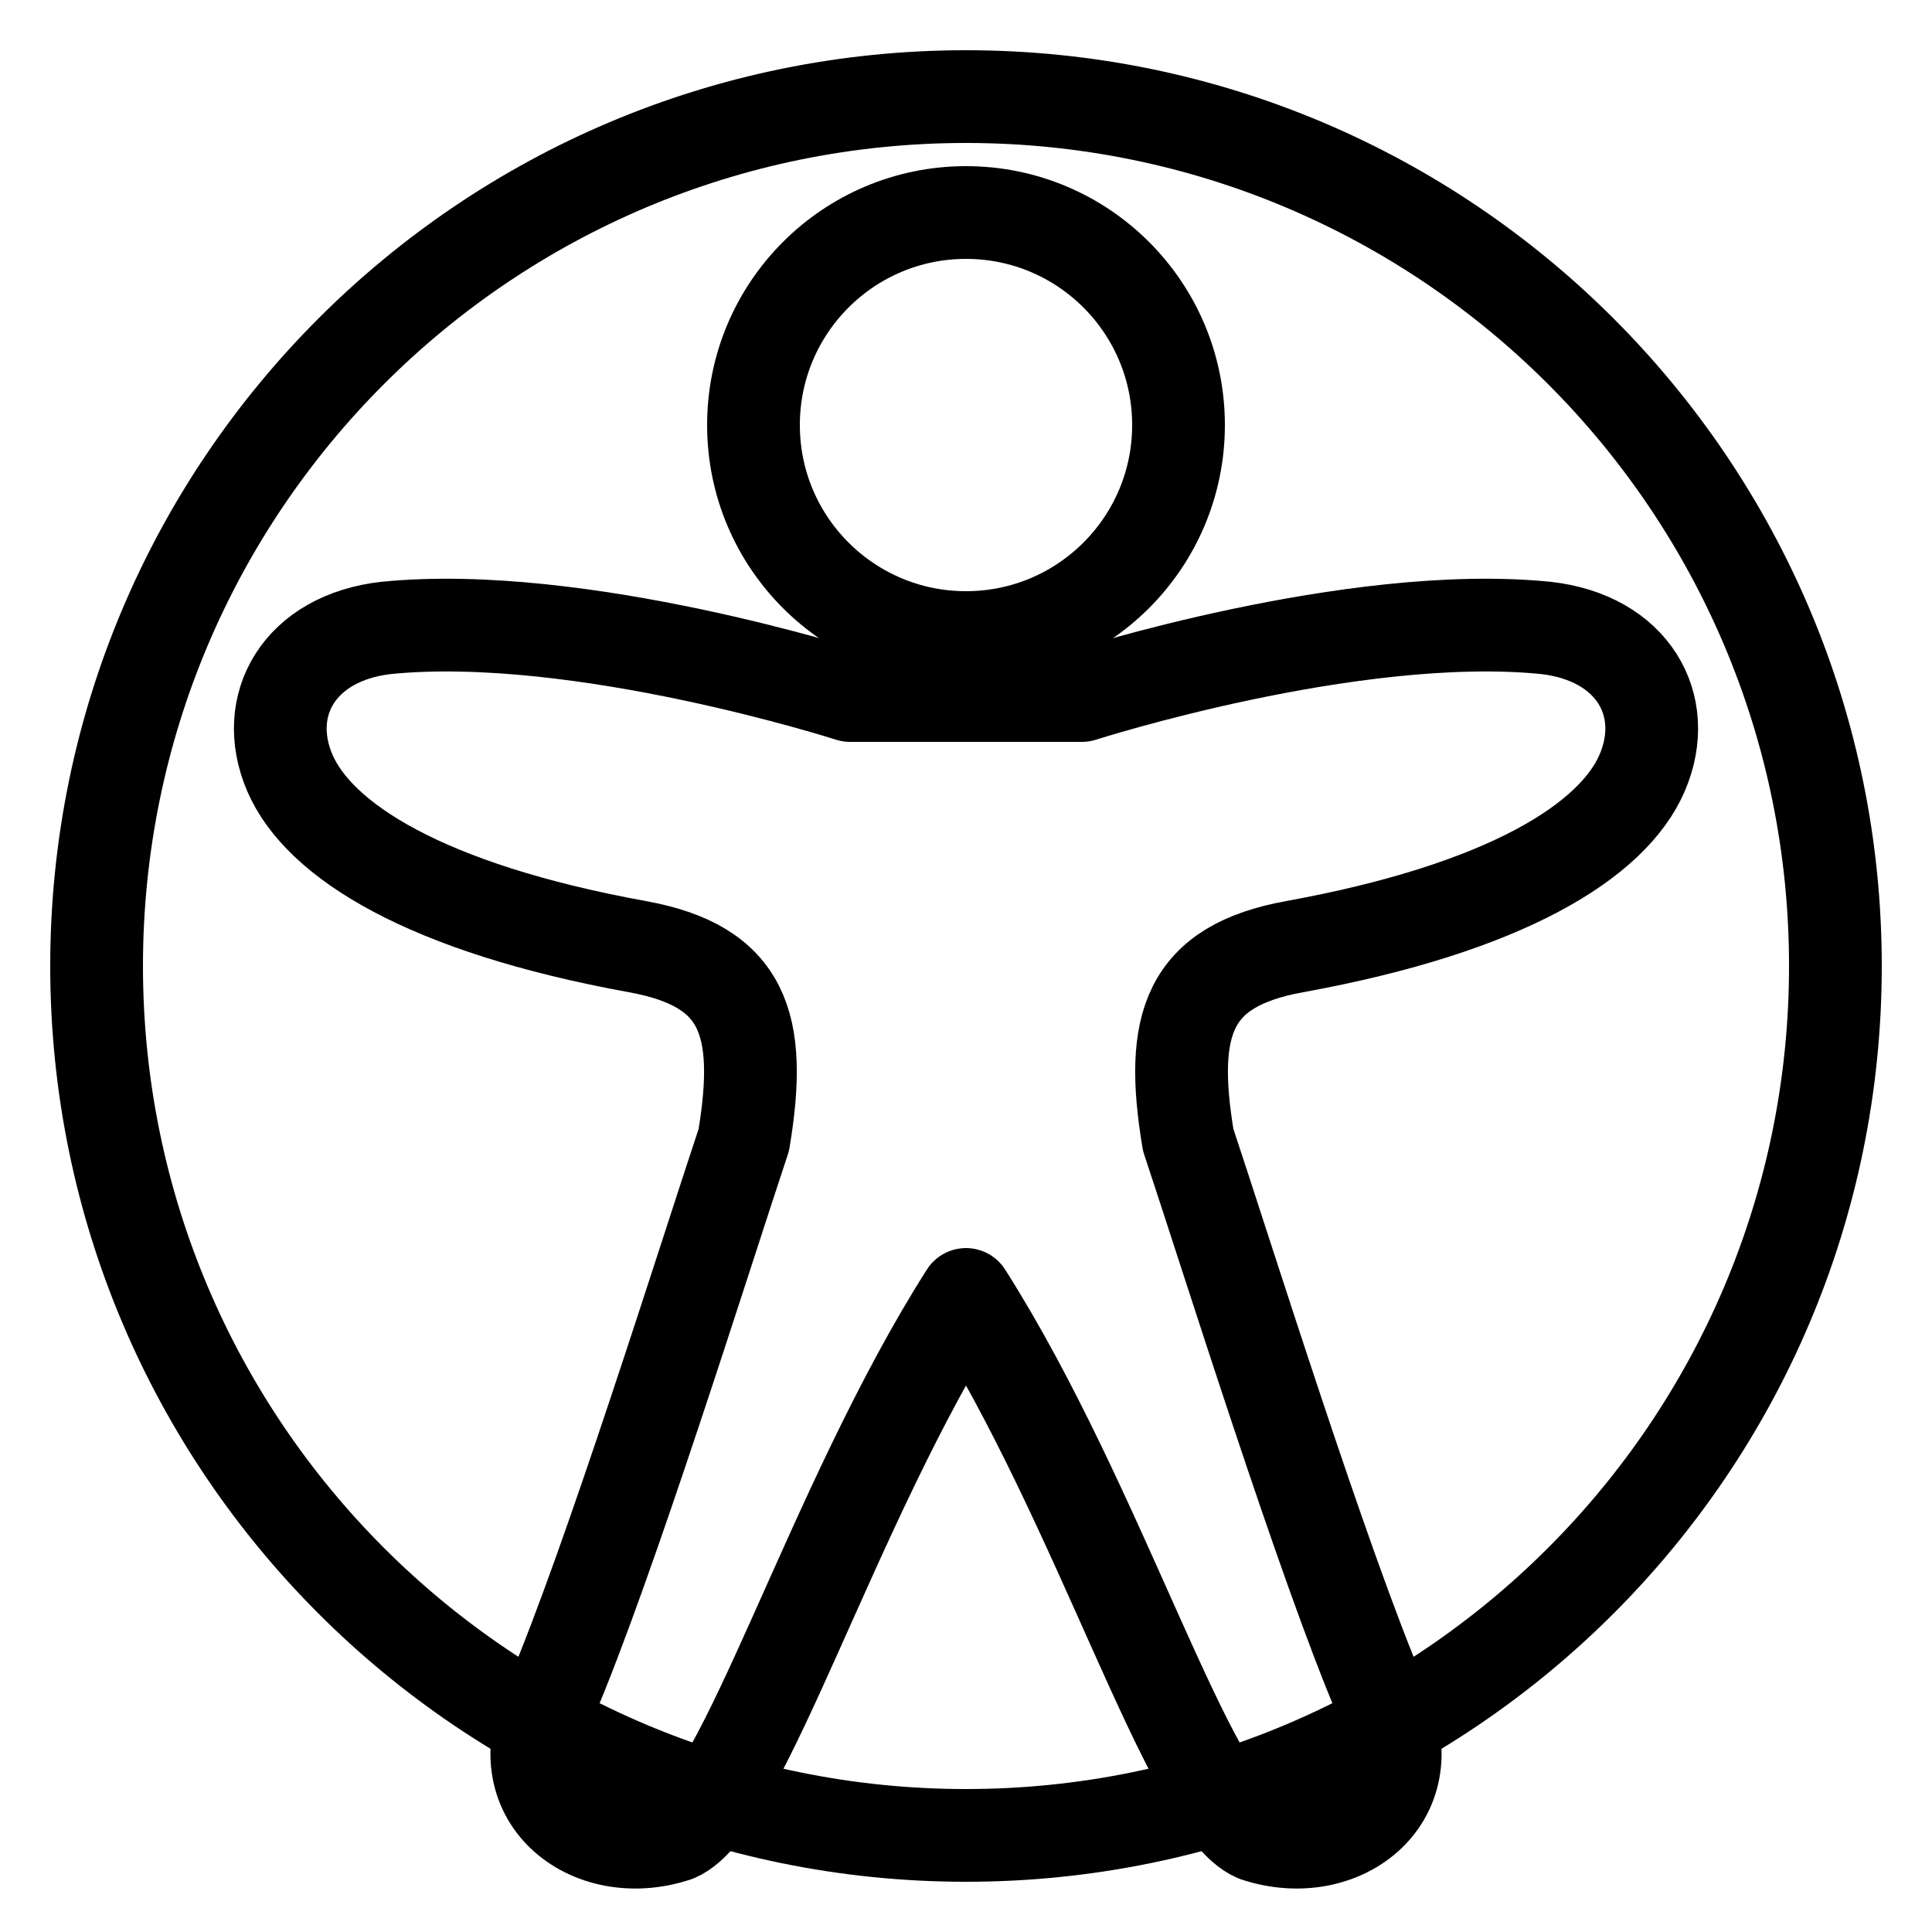
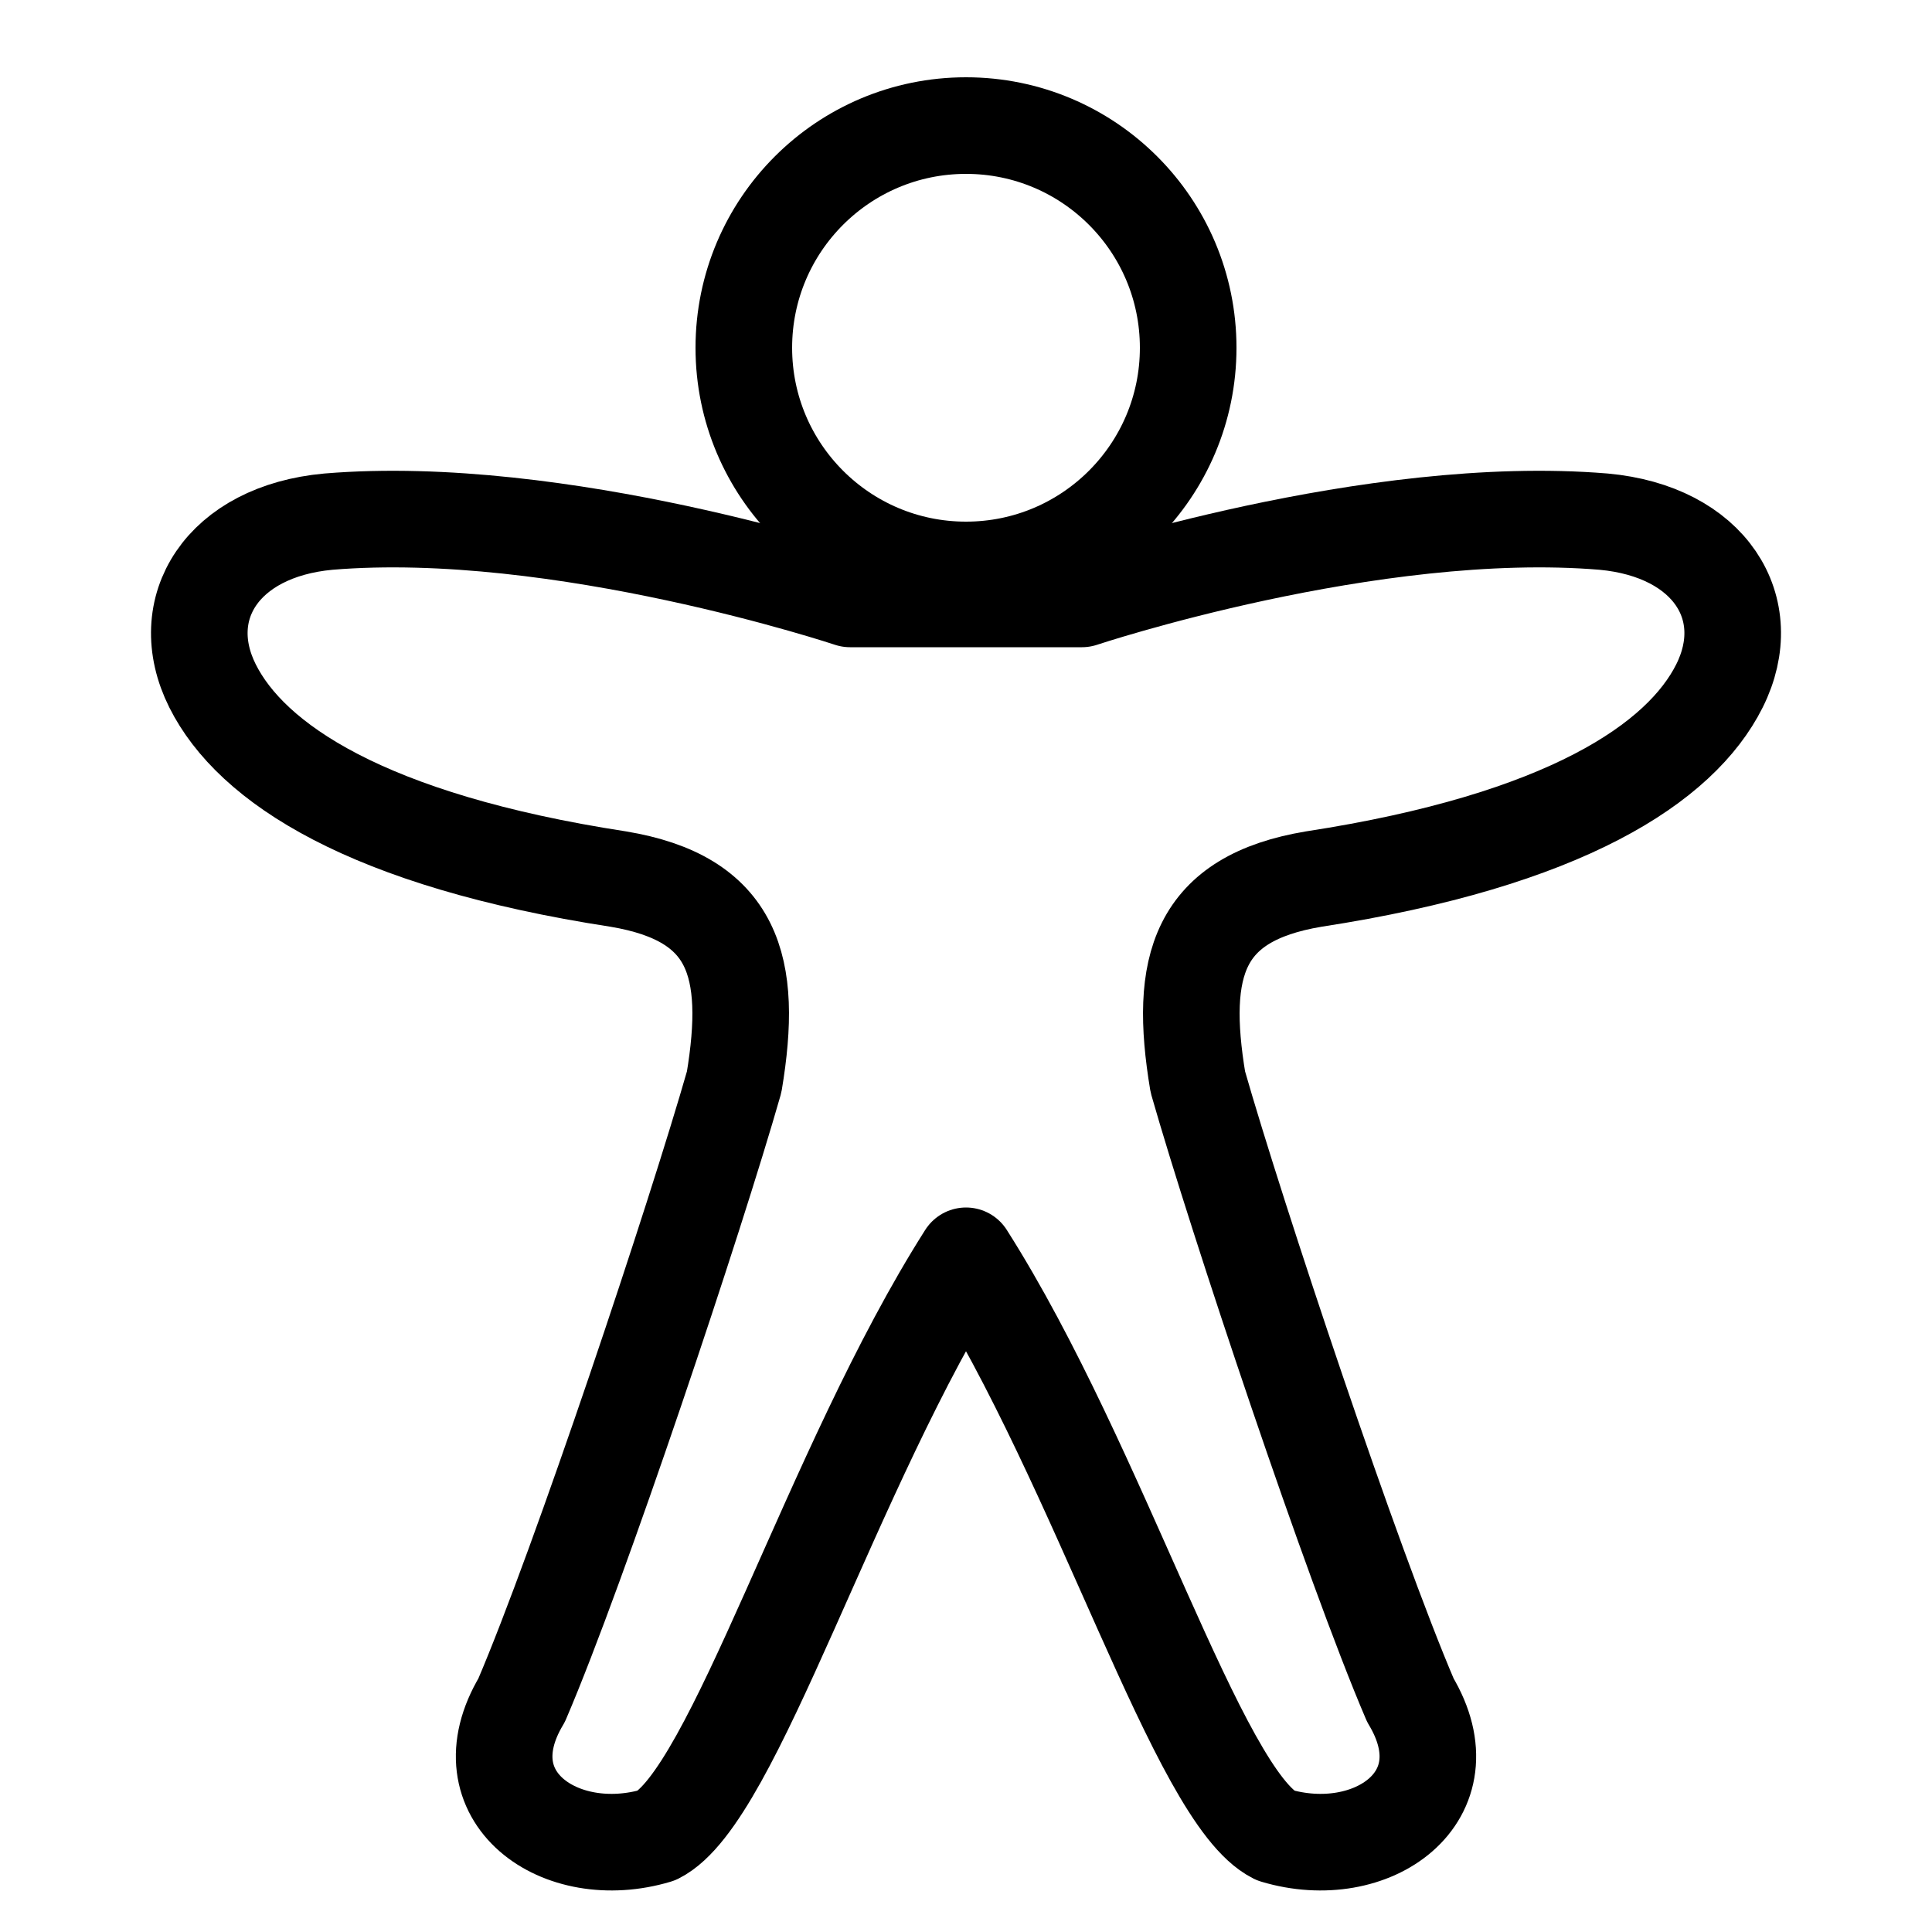
- <svg xmlns="http://www.w3.org/2000/svg" viewBox="0 0 100 100" fill="none" stroke="currentColor" stroke-width="4.8" stroke-linecap="round" stroke-linejoin="round">
-   <circle cx="50" cy="50" r="45" />
-   <circle cx="50" cy="22" r="11" />
-   <path d="M 44 36              C 44 36 30 31.5 20 32.5              C 15.5 33 13.5 36.5 15 40              C 16.5 43.5 22 47 33 49              C 38.5 50 39.5 53 38.5 59              C 36.5 65 31.5 81 28.5 88              C 26 93 30.5 96.5 35 95              C 38.5 93.5 43 78 50 67              C 57 78 61.5 93.5 65 95              C 69.5 96.5 74 93 71.5 88              C 68.5 81 63.5 65 61.5 59              C 60.5 53 61.5 50 67 49              C 78 47 83.5 43.5 85 40              C 86.5 36.5 84.5 33 80 32.5              C 70 31.5 56 36 56 36              Z" />
+ <svg xmlns="http://www.w3.org/2000/svg" viewBox="0 0 100 100" fill="none" stroke="currentColor" stroke-width="5" stroke-linecap="round" stroke-linejoin="round">
+   <circle cx="50" cy="18" r="11.5" />
+   <path d="M 44 31              C 44 31 29 26 17 27              C 11.5 27.5 9 31.5 11 35.5              C 13 39.5 19 43.5 32 45.5              C 38 46.5 39 50 38 56              C 36 63 30 81 27 88              C 24 93 29 96.5 34 95              C 38 93 43 76 50 65              C 57 76 62 93 66 95              C 71 96.5 76 93 73 88              C 70 81 64 63 62 56              C 61 50 62 46.5 68 45.5              C 81 43.5 87 39.5 89 35.5              C 91 31.5 88.5 27.5 83 27              C 71 26 56 31 56 31              Z" />
</svg>
